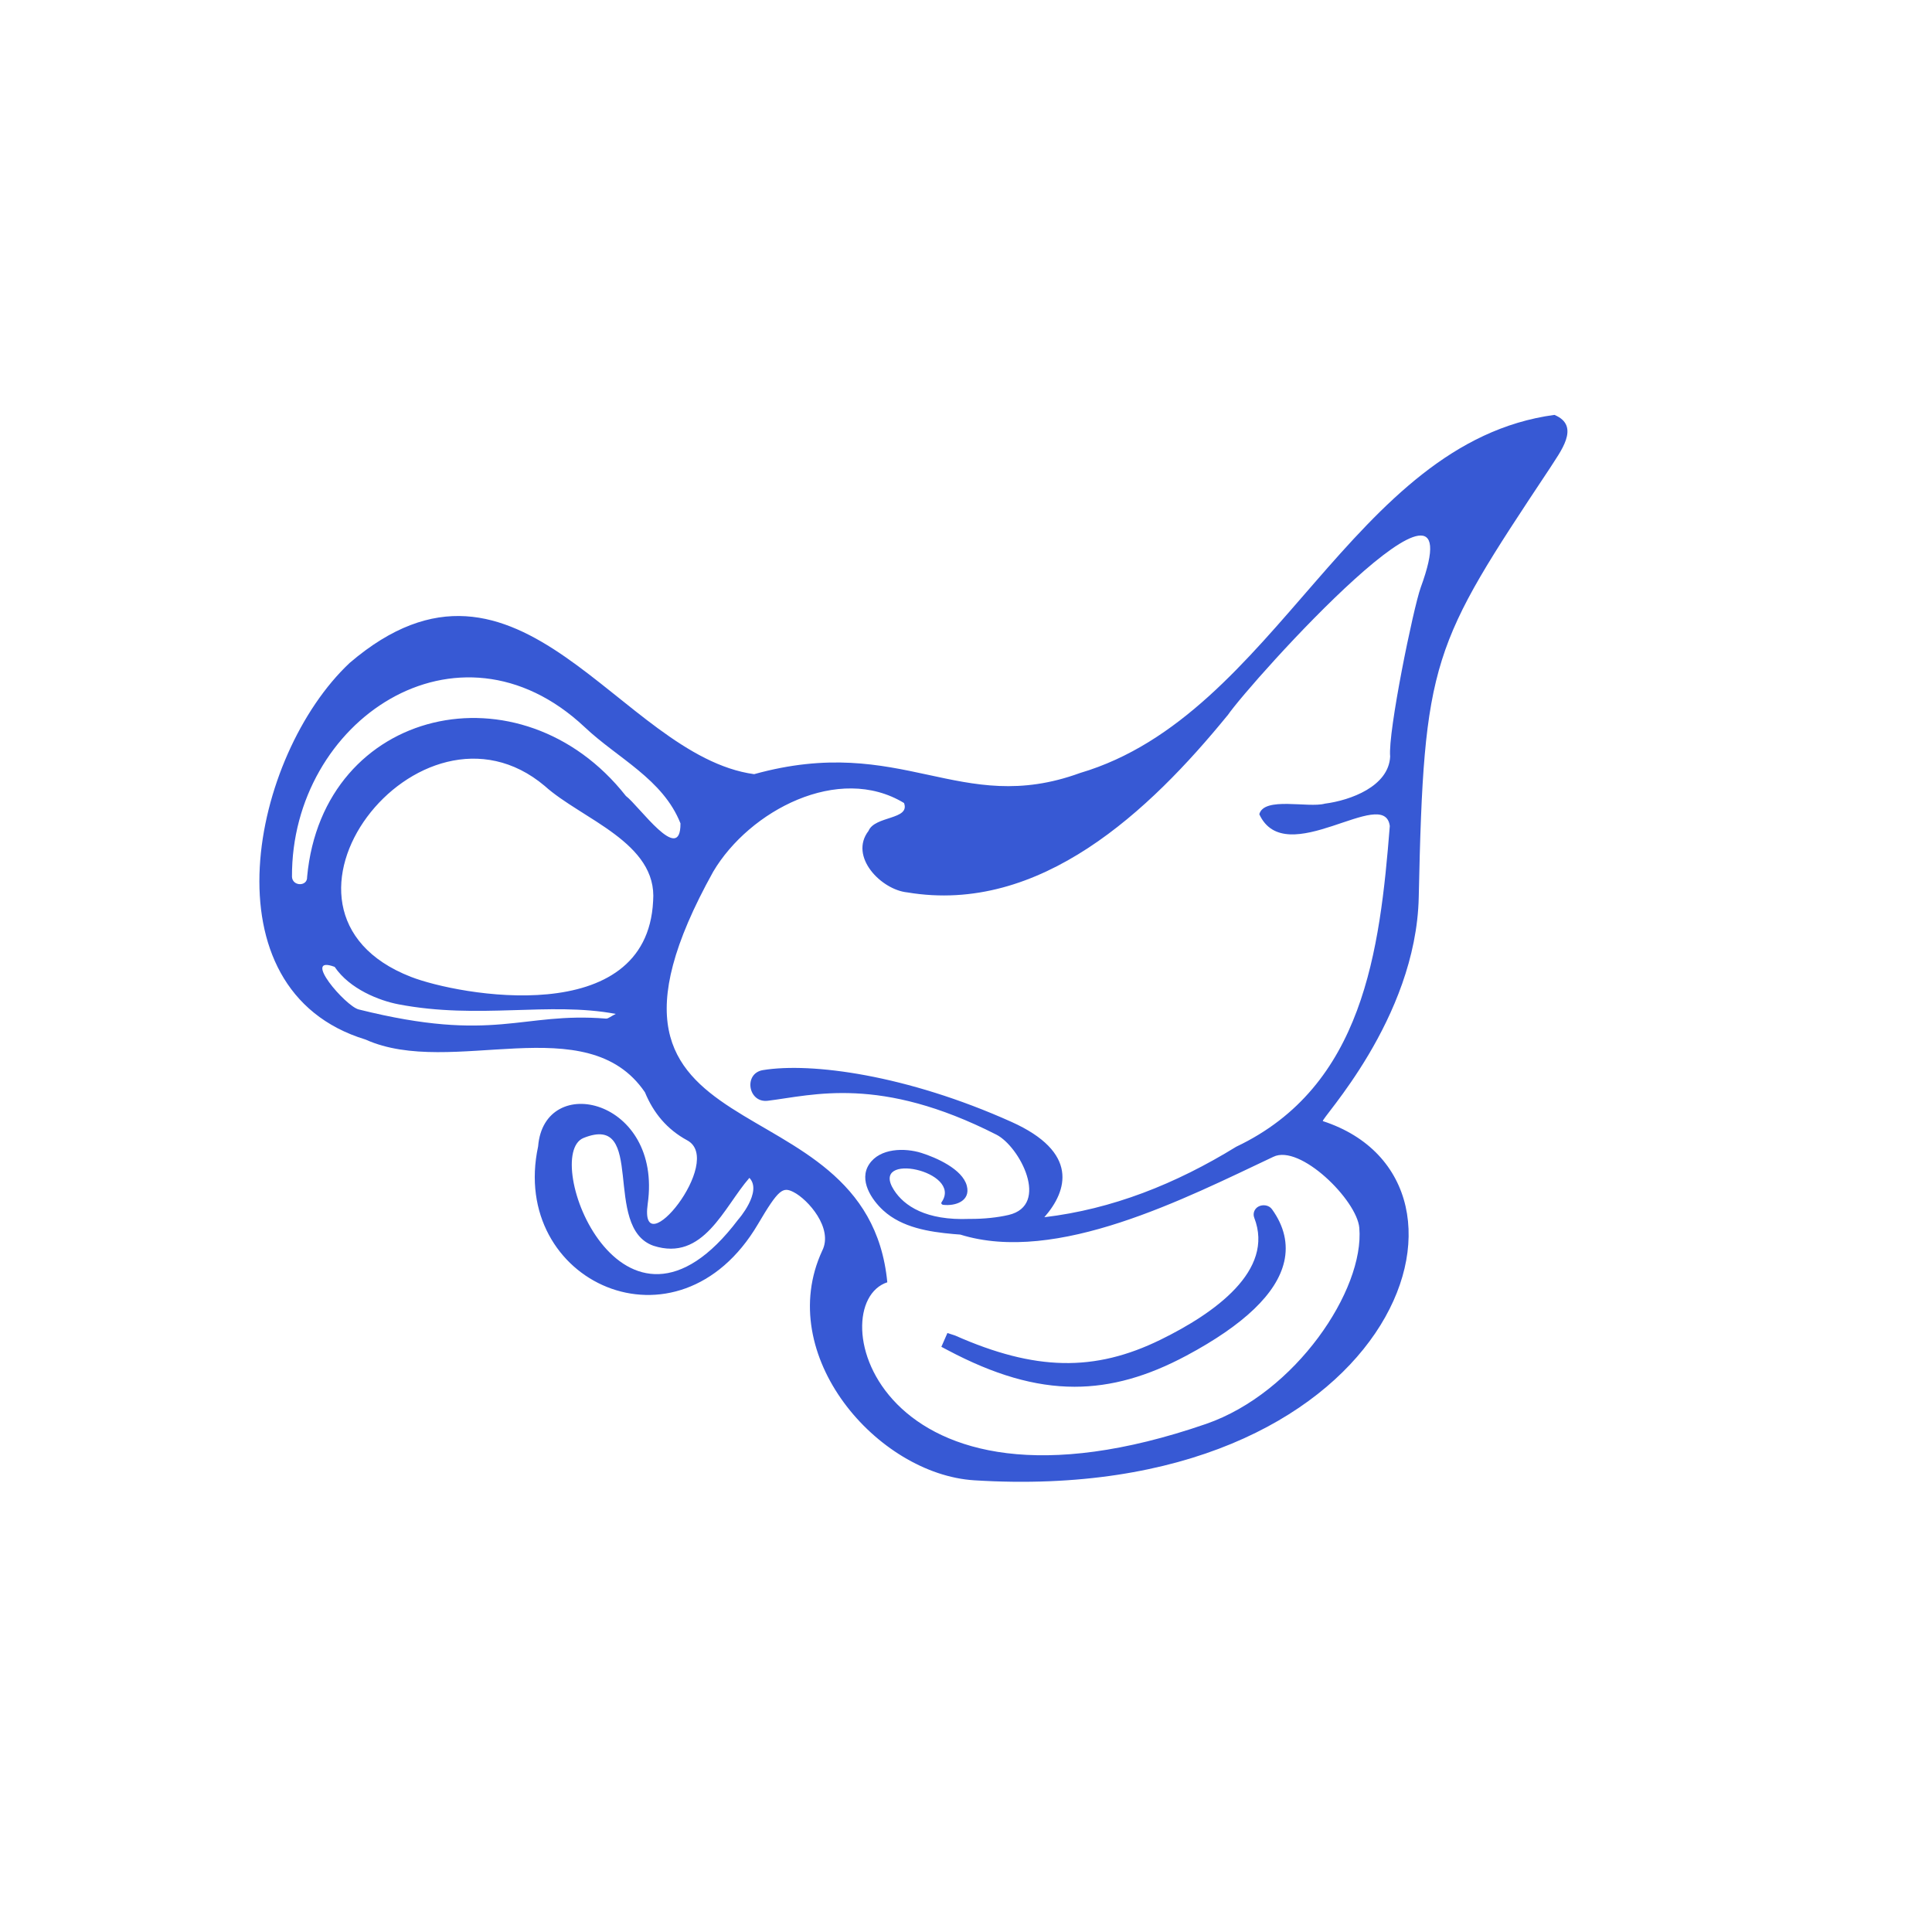
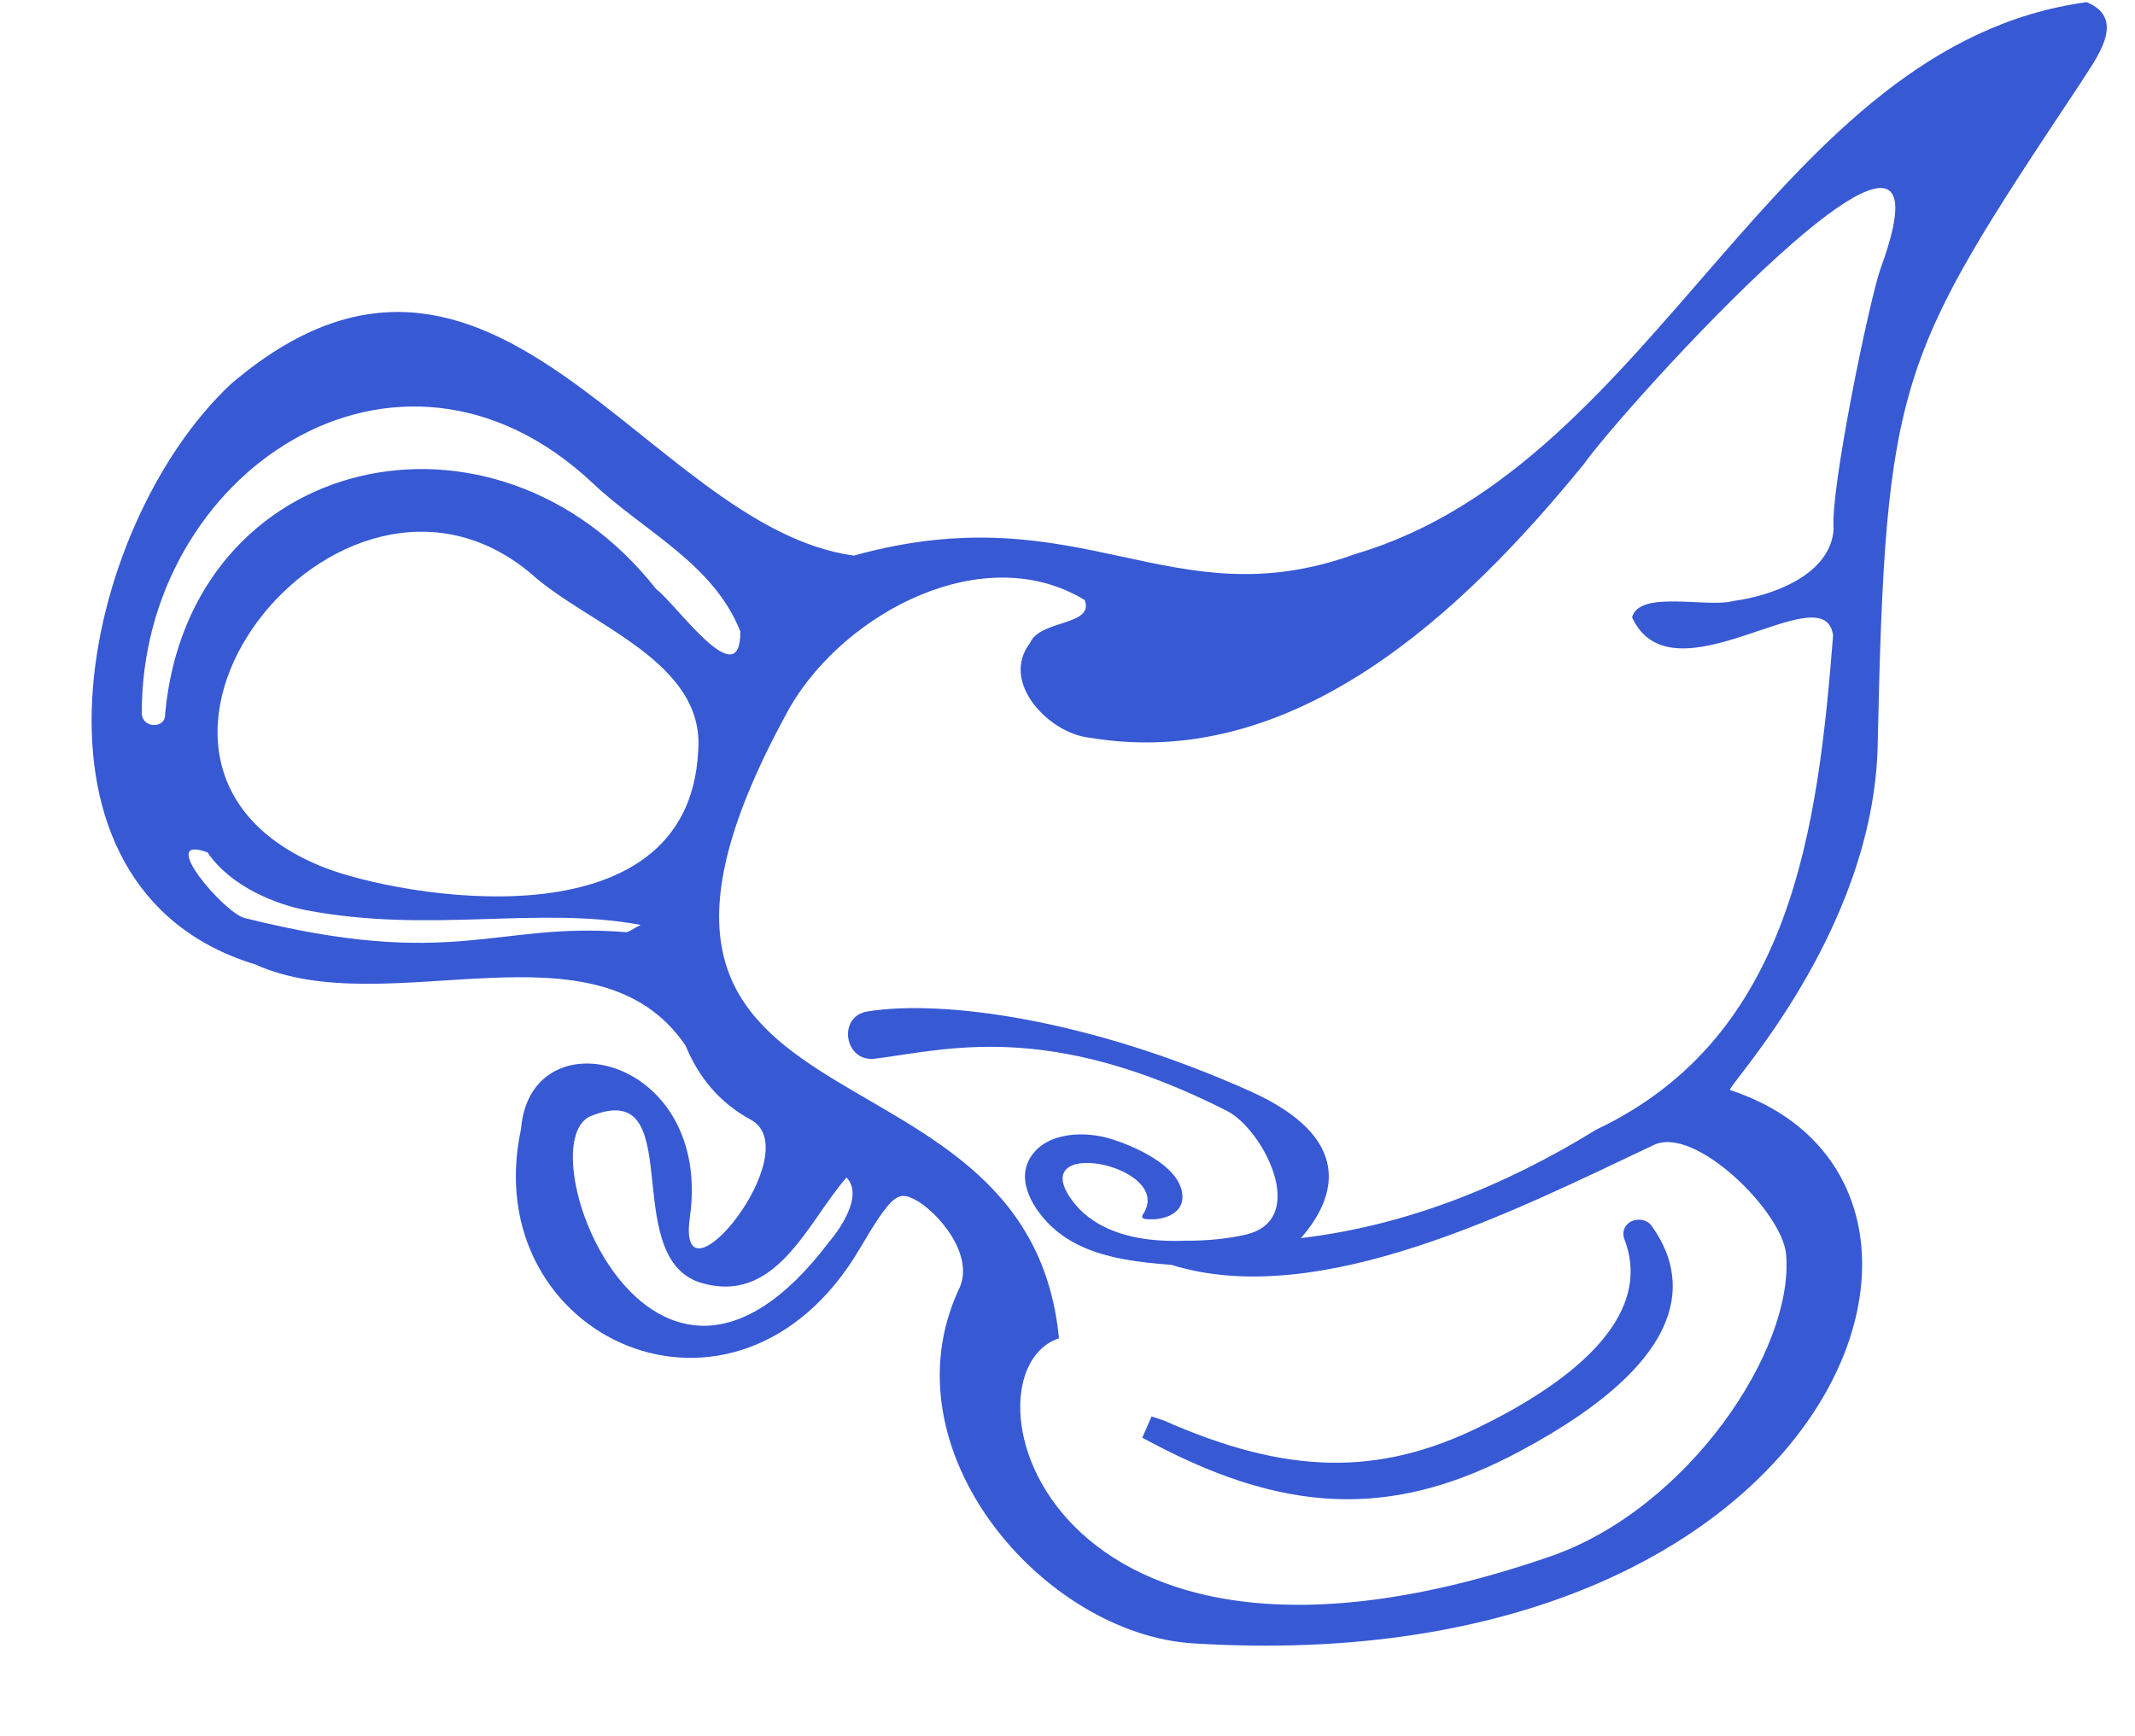
- <svg xmlns="http://www.w3.org/2000/svg" id="Lámpara" viewBox="0 0 425.2 425.2">
+ <svg xmlns="http://www.w3.org/2000/svg" id="Lámpara" viewBox="44 91 305 248">
  <path id="Lámpara-2" data-name="Lámpara" d="M282.61,277.74c-1.6,6.9-8.82,13.83-21.46,20.59-8.55,4.58-16.52,6.87-24.65,6.87-8.78,0-17.76-2.67-27.9-8.04l-1.42-.75,1.33-3.04,1.73.57c17.56,7.77,30.64,8.03,45.17.91,11.9-5.83,25.14-15.22,20.63-26.84-.36-.95.02-1.98.92-2.47.89-.48,2.27-.39,2.98.59,2.69,3.73,3.59,7.63,2.68,11.59ZM341.05,103.12c-25.95,39.08-27.69,41.86-28.81,94.35-.58,26.94-21.84,49.03-21.09,49.27,40.83,13.34,15.46,84.8-76.72,79.05-21.35-1.33-44.11-27.55-33.48-50.52,2.5-4.92-3.11-11.3-6.32-12.92-2.35-1.19-3.27-.66-7.82,7.07-17.6,29.85-54.81,12.74-48.38-17.11,1.32-16.52,27.39-10.48,24.12,12.64-1.99,14.02,17.1-9.49,8.68-13.99-4.42-2.4-7.41-6-9.29-10.57-12.78-18.8-42.56-3.07-61.48-11.6-35.81-10.91-25.13-62.6-3.5-82.9,37.48-32.05,59.42,20.43,89.01,24.49,32.6-9.04,45.2,9.43,71.74-.26,43.29-12.79,59.66-72.76,104.39-78.81,5.96,2.46,1.13,8.3-1.04,11.8ZM135.5,223.14c-14.7-2.75-30.07,1.29-47.81-2.11-4.19-.8-10.72-3.34-14.04-8.24-7.4-2.75,2.37,8.64,5.29,9.37,30.07,7.52,35.71.5,54.47,2.02.47,0,.94-.45,2.09-1.03ZM143.74,198.31c1.02-12.88-15.74-18.01-23.85-25.33-27.59-23.25-66.87,27.43-29.45,42.01,10.48,4.08,51.92,11.69,53.3-16.68ZM149.76,181.21c-3.86-9.75-13.85-14.33-21.1-21.2-27.94-26.21-64.59-1.35-64.4,32.98.13,2.13,3.45,2.14,3.33,0,3.46-37.4,47.11-47.12,70.16-17.81,2.88,2.15,12.07,15.34,12.01,6.03ZM164.93,259.23c-5.63,6.44-10.09,18.5-21.12,14.94-11.39-4.01-1.46-29.31-15.37-23.73-9.57,3.84,8.5,51.77,34.01,17.98,0,.03,5.4-6.14,2.48-9.19ZM270.14,157.46c-17.1,20.95-41.19,43.86-70.46,38.94-5.74-.57-12.89-7.88-8.53-13.54,1.39-3.35,9.22-2.41,7.81-6.13-14.36-8.72-34.05,1.68-41.99,15.1-35.92,64.61,33.87,44.07,38.31,90.38-14.75,4.83-2.82,56.37,70.16,31.17,19.69-6.8,34.89-29.51,33.72-43.15-.52-6.12-13.08-18.52-18.93-15.63-19.3,9.1-47.68,23.73-68.89,17.11-.52-.04-1.04-.08-1.53-.12-5.35-.48-11.28-1.42-15.39-5.17-2.63-2.4-5.45-6.67-3.14-10.18,2.36-3.6,7.87-3.65,11.51-2.5,3.2,1.01,9.03,3.54,9.99,7.23.88,3.37-2.52,4.51-5.22,4.19-.29-.03-.51-.32-.33-.58,4.77-6.87-16.02-11.28-10.48-2.66,2.23,3.47,7.02,6.73,16.61,6.34,3.2.03,6.26-.32,8.62-.87,9.17-2.16,2.42-15.07-2.69-17.67-25.73-13.09-40.31-8.68-50.32-7.46-4.35.53-5.38-6.05-1.05-6.75,10.61-1.73,31.58,1.02,54.69,11.4,14.82,6.66,12.39,15.1,7.23,20.98,14.9-1.77,28.88-7.3,42.24-15.52,27.97-13.27,31.61-43.1,33.79-70.58-1.2-9.1-22.92,9.98-28.72-2.59,1.05-3.95,10.77-1.32,14.43-2.33,5.65-.73,14.05-3.8,14.37-10.37-.52-5.37,5.1-32.67,6.72-37.19,12.83-35-37.43,20.72-42.52,28.16Z" style="fill: #3759d4; stroke-width: 0px;" />
</svg>
